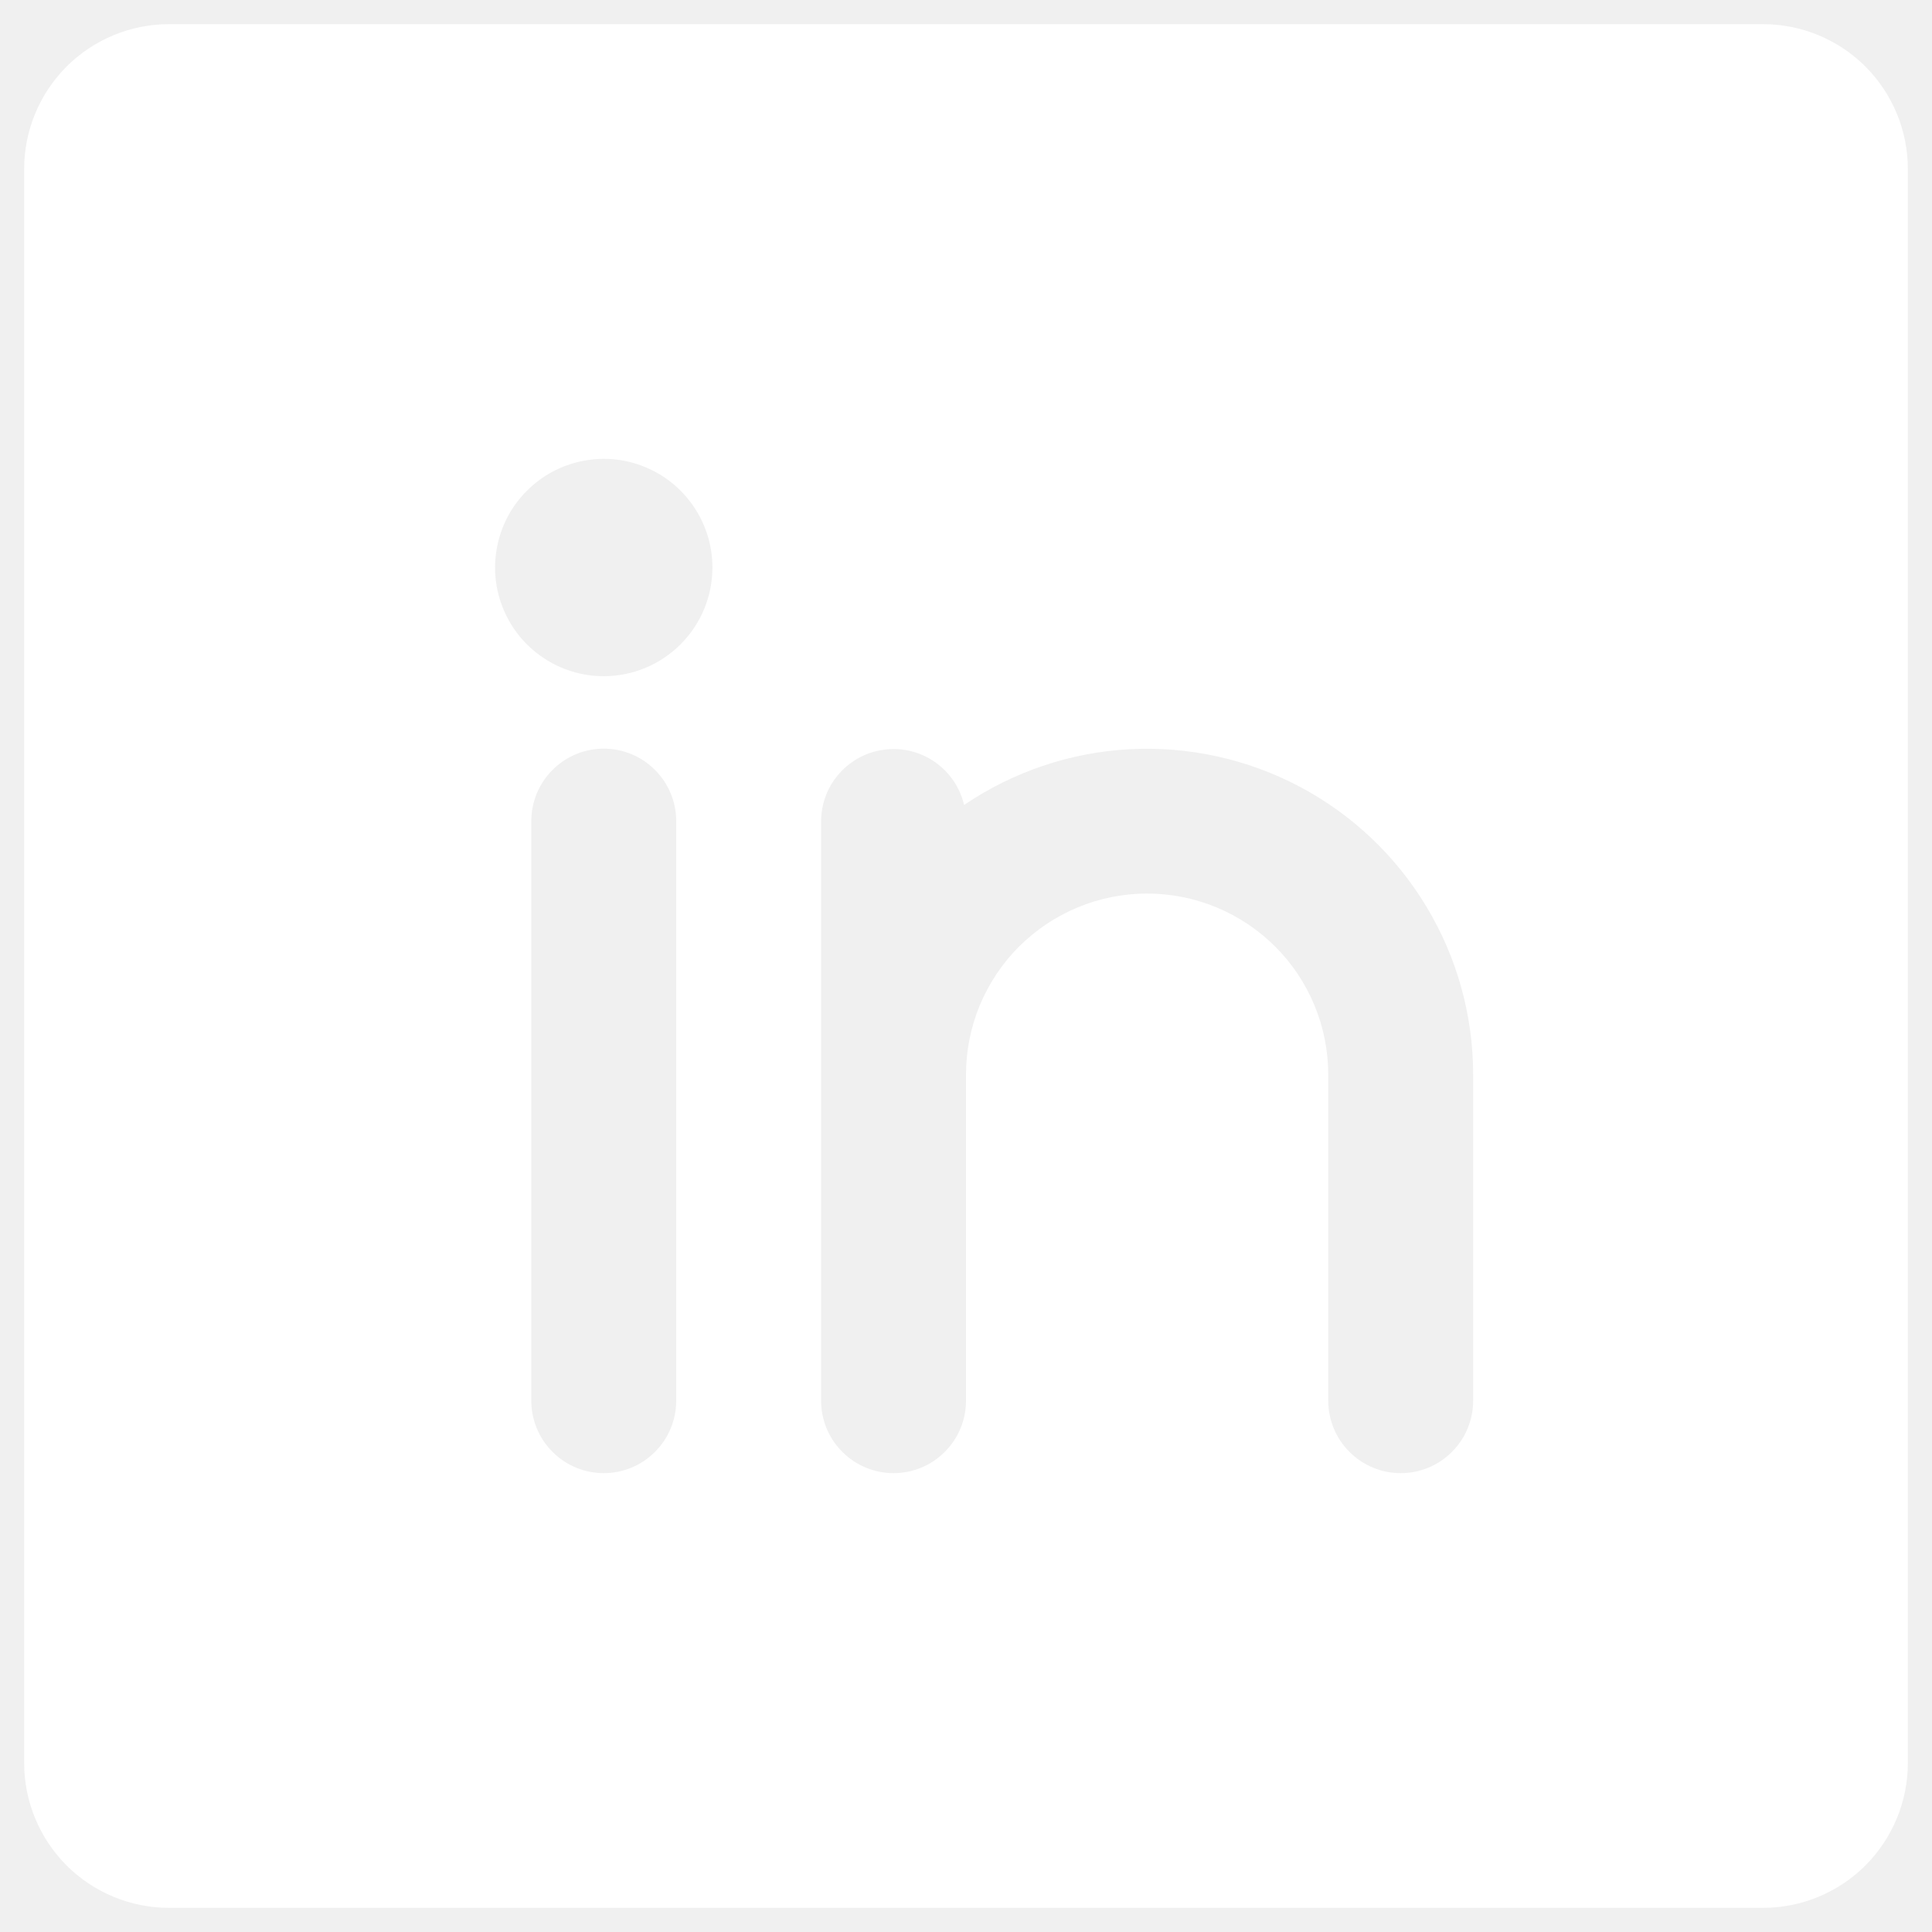
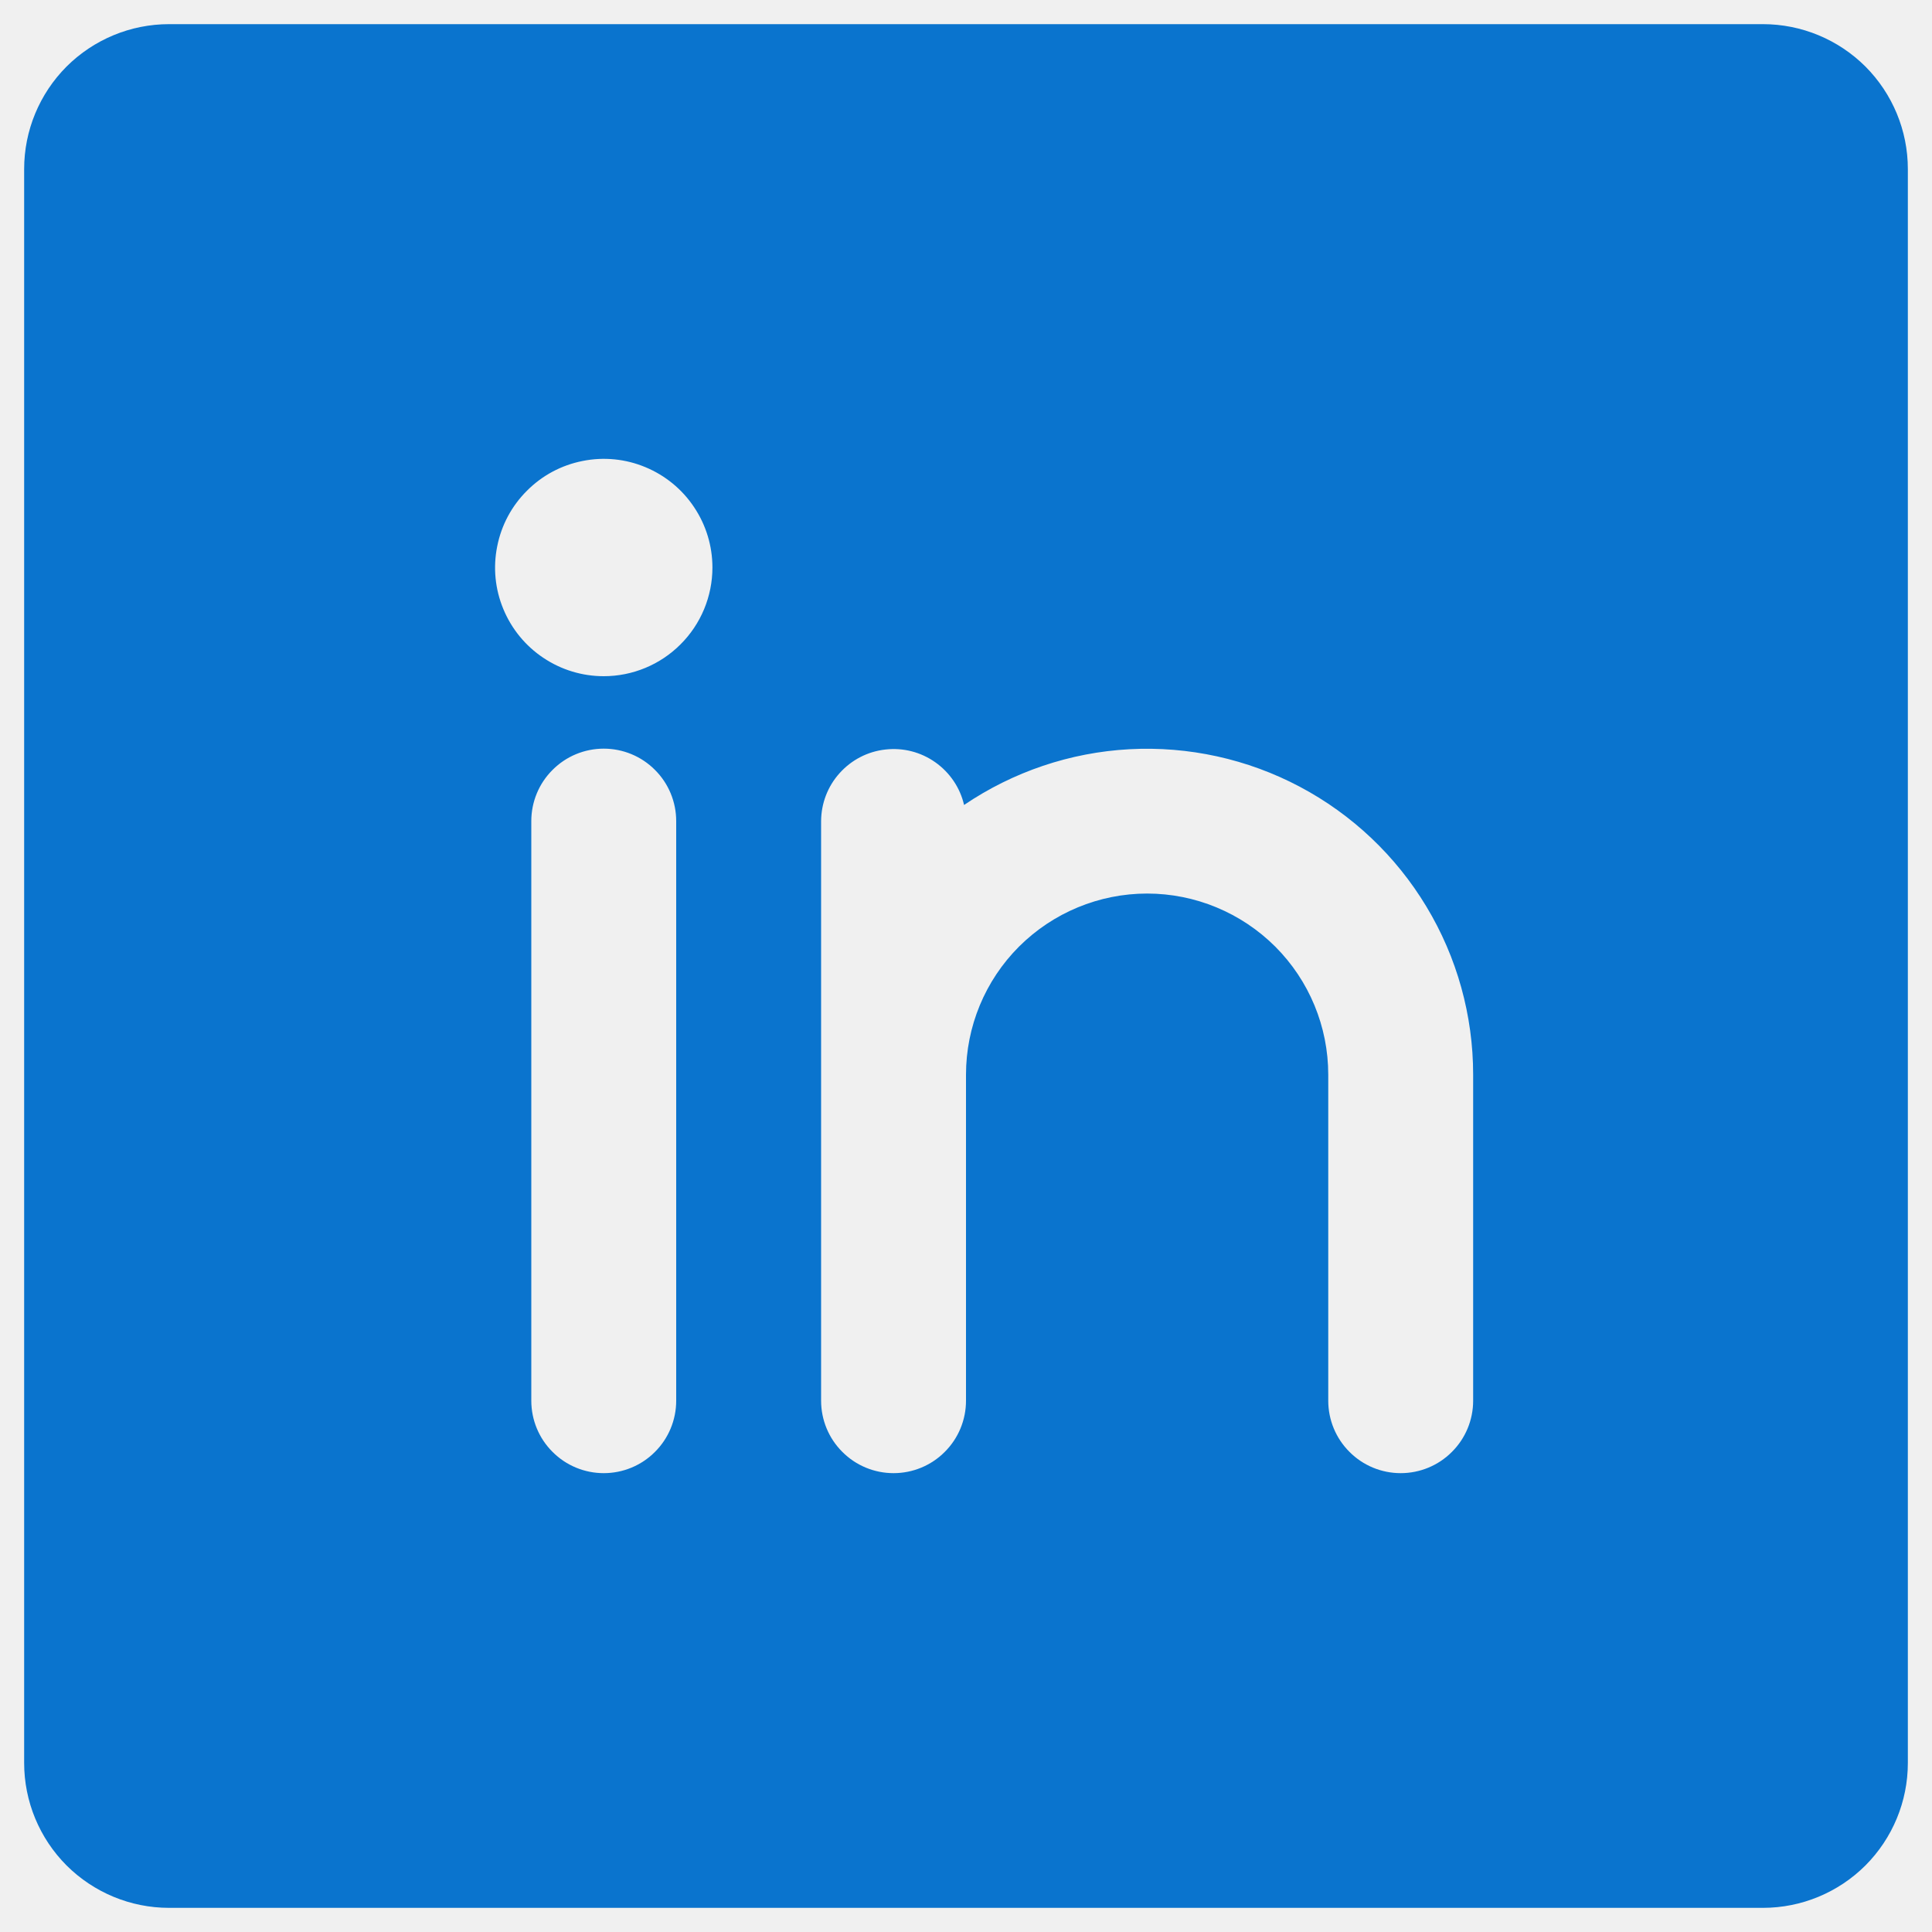
<svg xmlns="http://www.w3.org/2000/svg" width="20" height="20" viewBox="0 0 20 20" fill="none">
-   <path d="M18.25 0.25H1.75C1.352 0.25 0.971 0.408 0.689 0.689C0.408 0.971 0.25 1.352 0.25 1.75V18.25C0.25 18.648 0.408 19.029 0.689 19.311C0.971 19.592 1.352 19.75 1.75 19.75H18.25C18.648 19.75 19.029 19.592 19.311 19.311C19.592 19.029 19.75 18.648 19.75 18.25V1.75C19.75 1.352 19.592 0.971 19.311 0.689C19.029 0.408 18.648 0.25 18.25 0.25ZM7 14.5C7 14.699 6.921 14.89 6.78 15.03C6.64 15.171 6.449 15.25 6.25 15.25C6.051 15.25 5.86 15.171 5.72 15.03C5.579 14.89 5.5 14.699 5.5 14.5V8.5C5.5 8.301 5.579 8.11 5.72 7.97C5.86 7.829 6.051 7.75 6.25 7.75C6.449 7.75 6.64 7.829 6.78 7.97C6.921 8.11 7 8.301 7 8.5V14.5ZM6.25 7C6.027 7 5.81 6.934 5.625 6.81C5.44 6.687 5.296 6.511 5.211 6.306C5.125 6.1 5.103 5.874 5.147 5.656C5.19 5.437 5.297 5.237 5.455 5.08C5.612 4.922 5.812 4.815 6.031 4.772C6.249 4.728 6.475 4.75 6.681 4.836C6.886 4.921 7.062 5.065 7.185 5.25C7.309 5.435 7.375 5.652 7.375 5.875C7.375 6.173 7.256 6.46 7.045 6.67C6.835 6.881 6.548 7 6.25 7ZM15.25 14.5C15.25 14.699 15.171 14.89 15.03 15.03C14.89 15.171 14.699 15.25 14.5 15.25C14.301 15.25 14.11 15.171 13.97 15.03C13.829 14.89 13.75 14.699 13.75 14.5V11.125C13.75 10.628 13.553 10.151 13.201 9.799C12.849 9.448 12.372 9.25 11.875 9.25C11.378 9.25 10.901 9.448 10.549 9.799C10.197 10.151 10 10.628 10 11.125V14.5C10 14.699 9.921 14.89 9.78 15.03C9.64 15.171 9.449 15.25 9.25 15.25C9.051 15.25 8.86 15.171 8.72 15.03C8.579 14.89 8.5 14.699 8.5 14.5V8.5C8.501 8.316 8.569 8.139 8.692 8.003C8.815 7.866 8.983 7.779 9.166 7.759C9.349 7.738 9.532 7.785 9.682 7.891C9.832 7.997 9.939 8.154 9.98 8.333C10.488 7.989 11.079 7.789 11.691 7.756C12.304 7.723 12.913 7.857 13.455 8.144C13.997 8.431 14.45 8.86 14.766 9.385C15.083 9.91 15.25 10.512 15.25 11.125V14.5Z" fill="white" />
+   <path d="M18.25 0.25H1.75C1.352 0.25 0.971 0.408 0.689 0.689C0.408 0.971 0.25 1.352 0.25 1.75V18.25C0.25 18.648 0.408 19.029 0.689 19.311C0.971 19.592 1.352 19.75 1.75 19.75H18.25C18.648 19.75 19.029 19.592 19.311 19.311C19.592 19.029 19.75 18.648 19.75 18.25V1.75C19.75 1.352 19.592 0.971 19.311 0.689C19.029 0.408 18.648 0.25 18.25 0.25ZM7 14.5C7 14.699 6.921 14.89 6.78 15.03C6.64 15.171 6.449 15.25 6.25 15.25C6.051 15.25 5.86 15.171 5.72 15.03C5.579 14.89 5.5 14.699 5.5 14.5V8.5C5.5 8.301 5.579 8.11 5.72 7.97C5.86 7.829 6.051 7.75 6.25 7.75C6.449 7.75 6.64 7.829 6.78 7.97C6.921 8.11 7 8.301 7 8.5V14.5ZM6.25 7C6.027 7 5.81 6.934 5.625 6.81C5.44 6.687 5.296 6.511 5.211 6.306C5.125 6.1 5.103 5.874 5.147 5.656C5.19 5.437 5.297 5.237 5.455 5.08C5.612 4.922 5.812 4.815 6.031 4.772C6.249 4.728 6.475 4.75 6.681 4.836C6.886 4.921 7.062 5.065 7.185 5.25C7.309 5.435 7.375 5.652 7.375 5.875C7.375 6.173 7.256 6.46 7.045 6.67C6.835 6.881 6.548 7 6.25 7ZM15.25 14.5C15.25 14.699 15.171 14.89 15.03 15.03C14.89 15.171 14.699 15.25 14.5 15.25C14.301 15.25 14.11 15.171 13.97 15.03C13.829 14.89 13.75 14.699 13.75 14.5V11.125C13.75 10.628 13.553 10.151 13.201 9.799C12.849 9.448 12.372 9.25 11.875 9.25C11.378 9.25 10.901 9.448 10.549 9.799C10.197 10.151 10 10.628 10 11.125V14.5C10 14.699 9.921 14.89 9.78 15.03C9.64 15.171 9.449 15.25 9.25 15.25C9.051 15.25 8.86 15.171 8.72 15.03C8.579 14.89 8.5 14.699 8.5 14.5V8.5C8.501 8.316 8.569 8.139 8.692 8.003C8.815 7.866 8.983 7.779 9.166 7.759C9.349 7.738 9.532 7.785 9.682 7.891C9.832 7.997 9.939 8.154 9.98 8.333C10.488 7.989 11.079 7.789 11.691 7.756C12.304 7.723 12.913 7.857 13.455 8.144C13.997 8.431 14.45 8.86 14.766 9.385C15.083 9.91 15.25 10.512 15.25 11.125V14.5Z" fill="#0a74ce" />
</svg>
